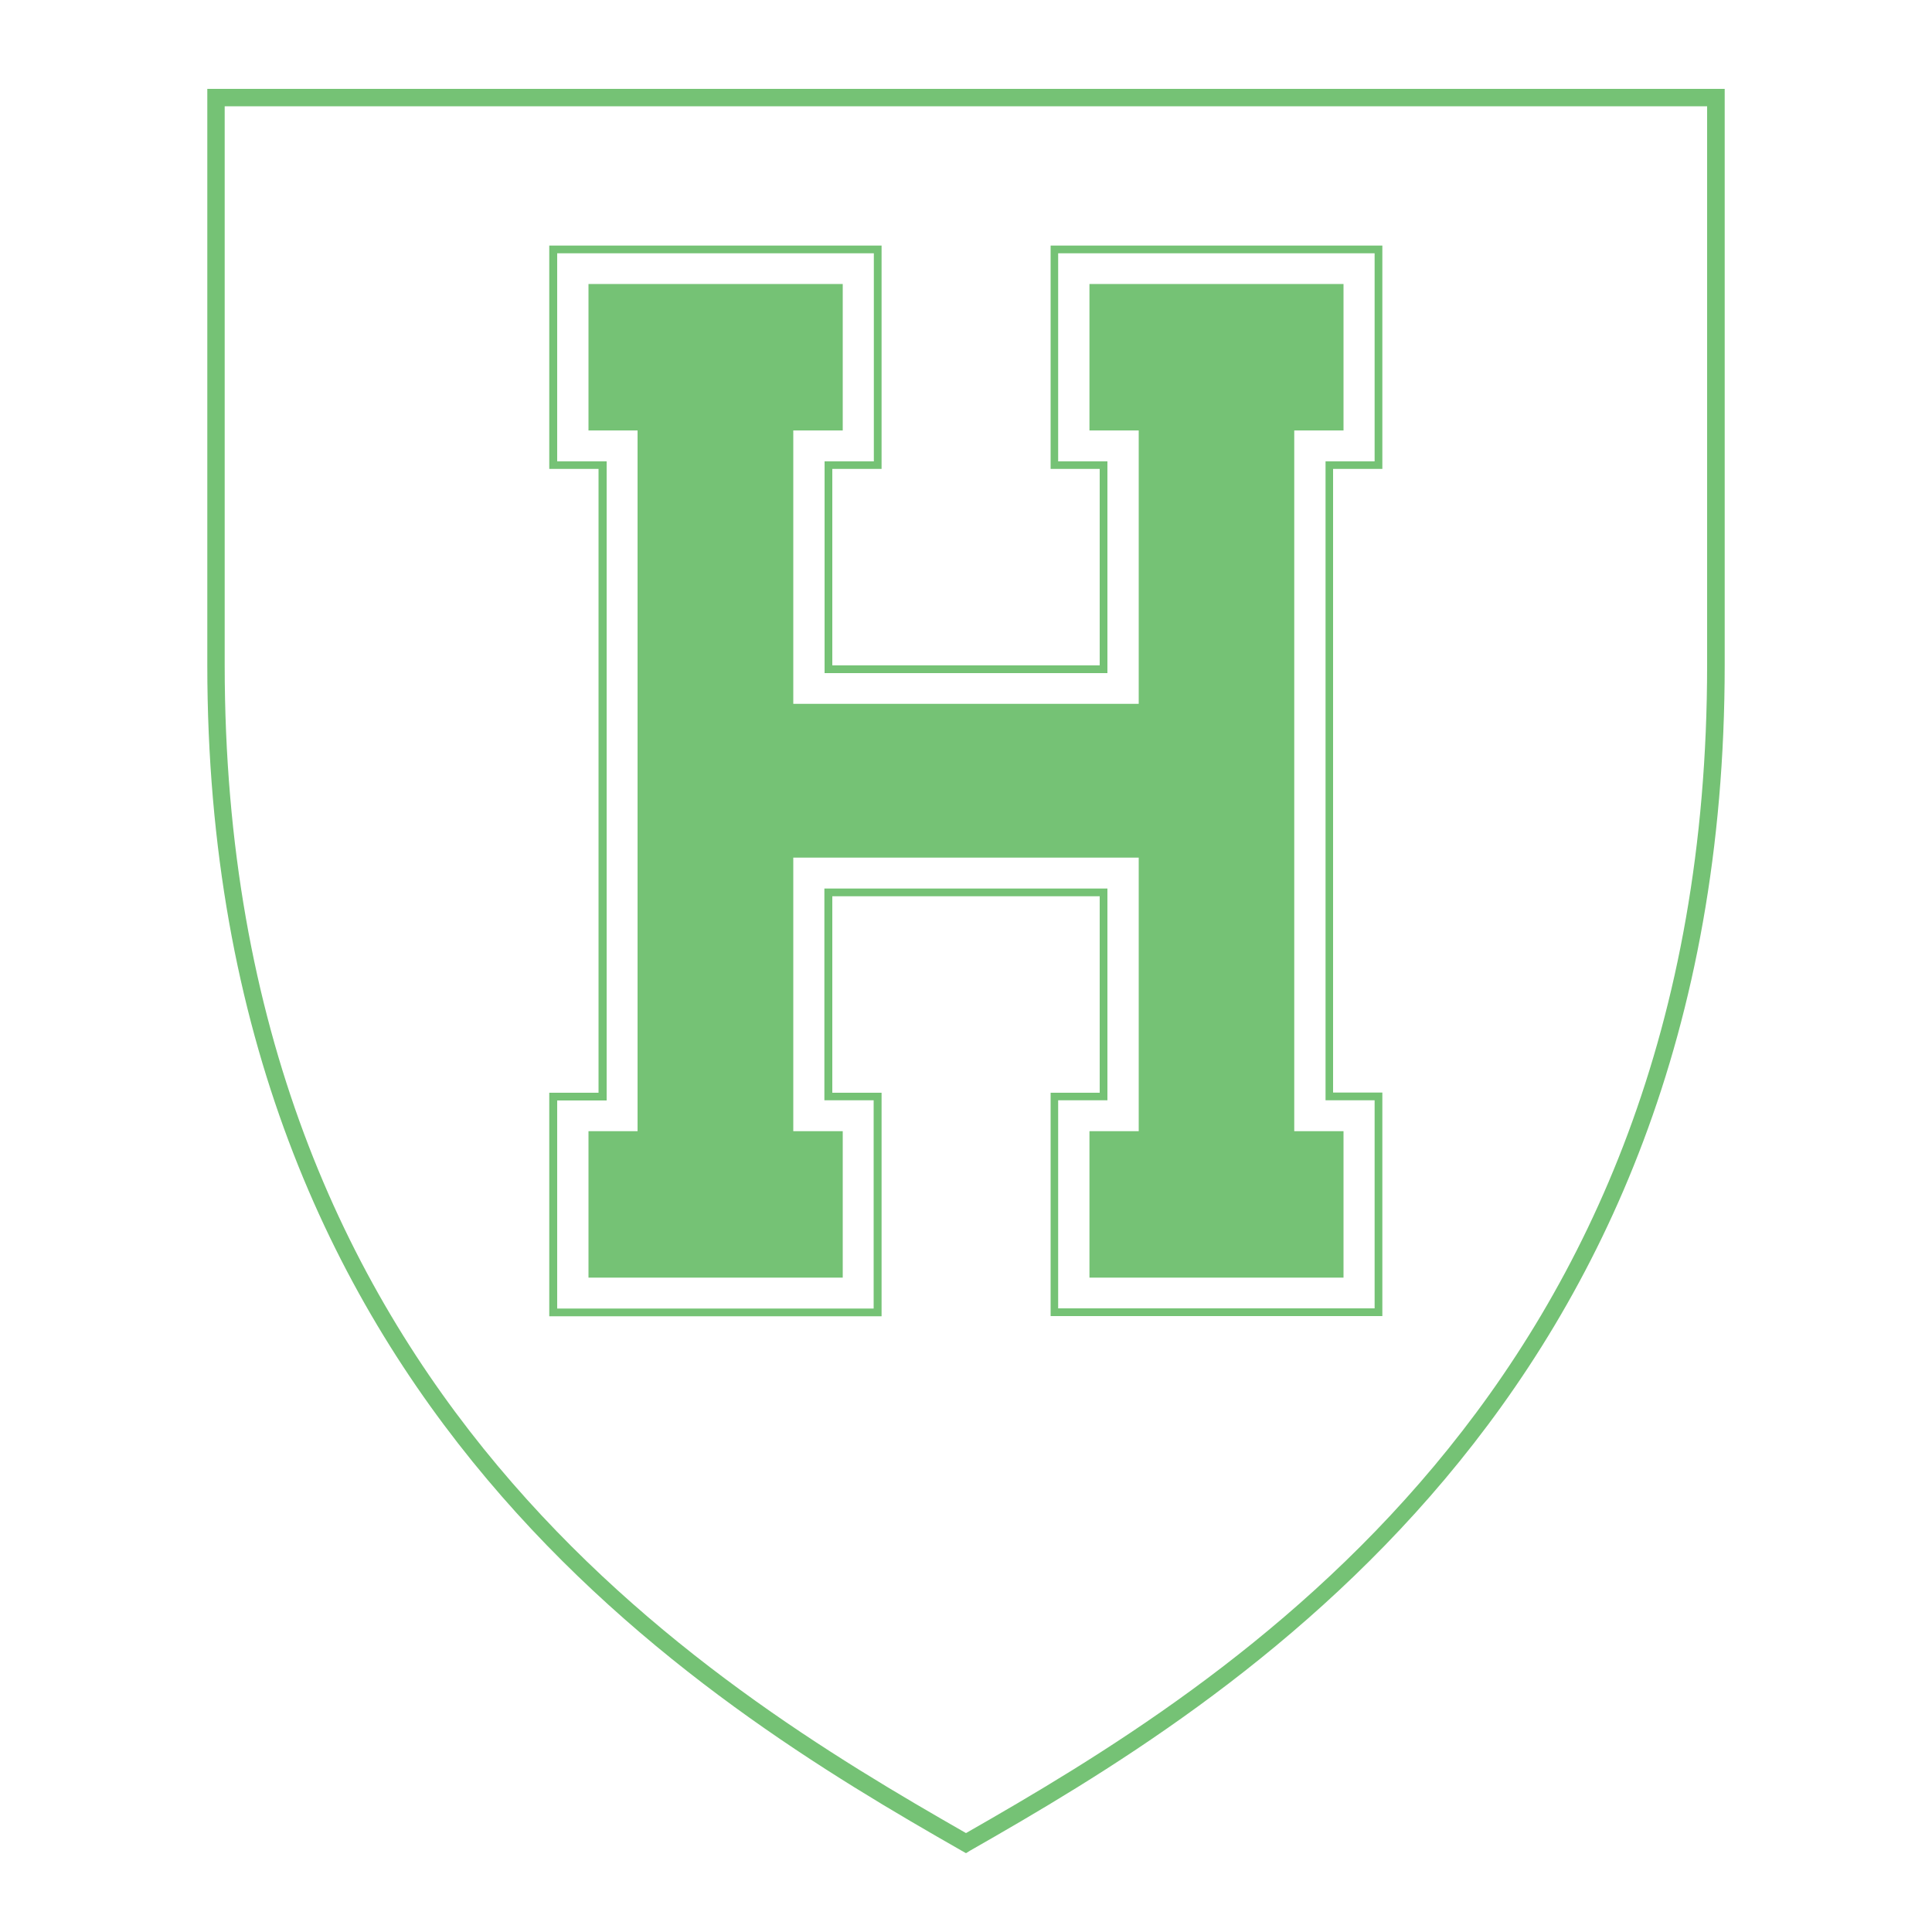
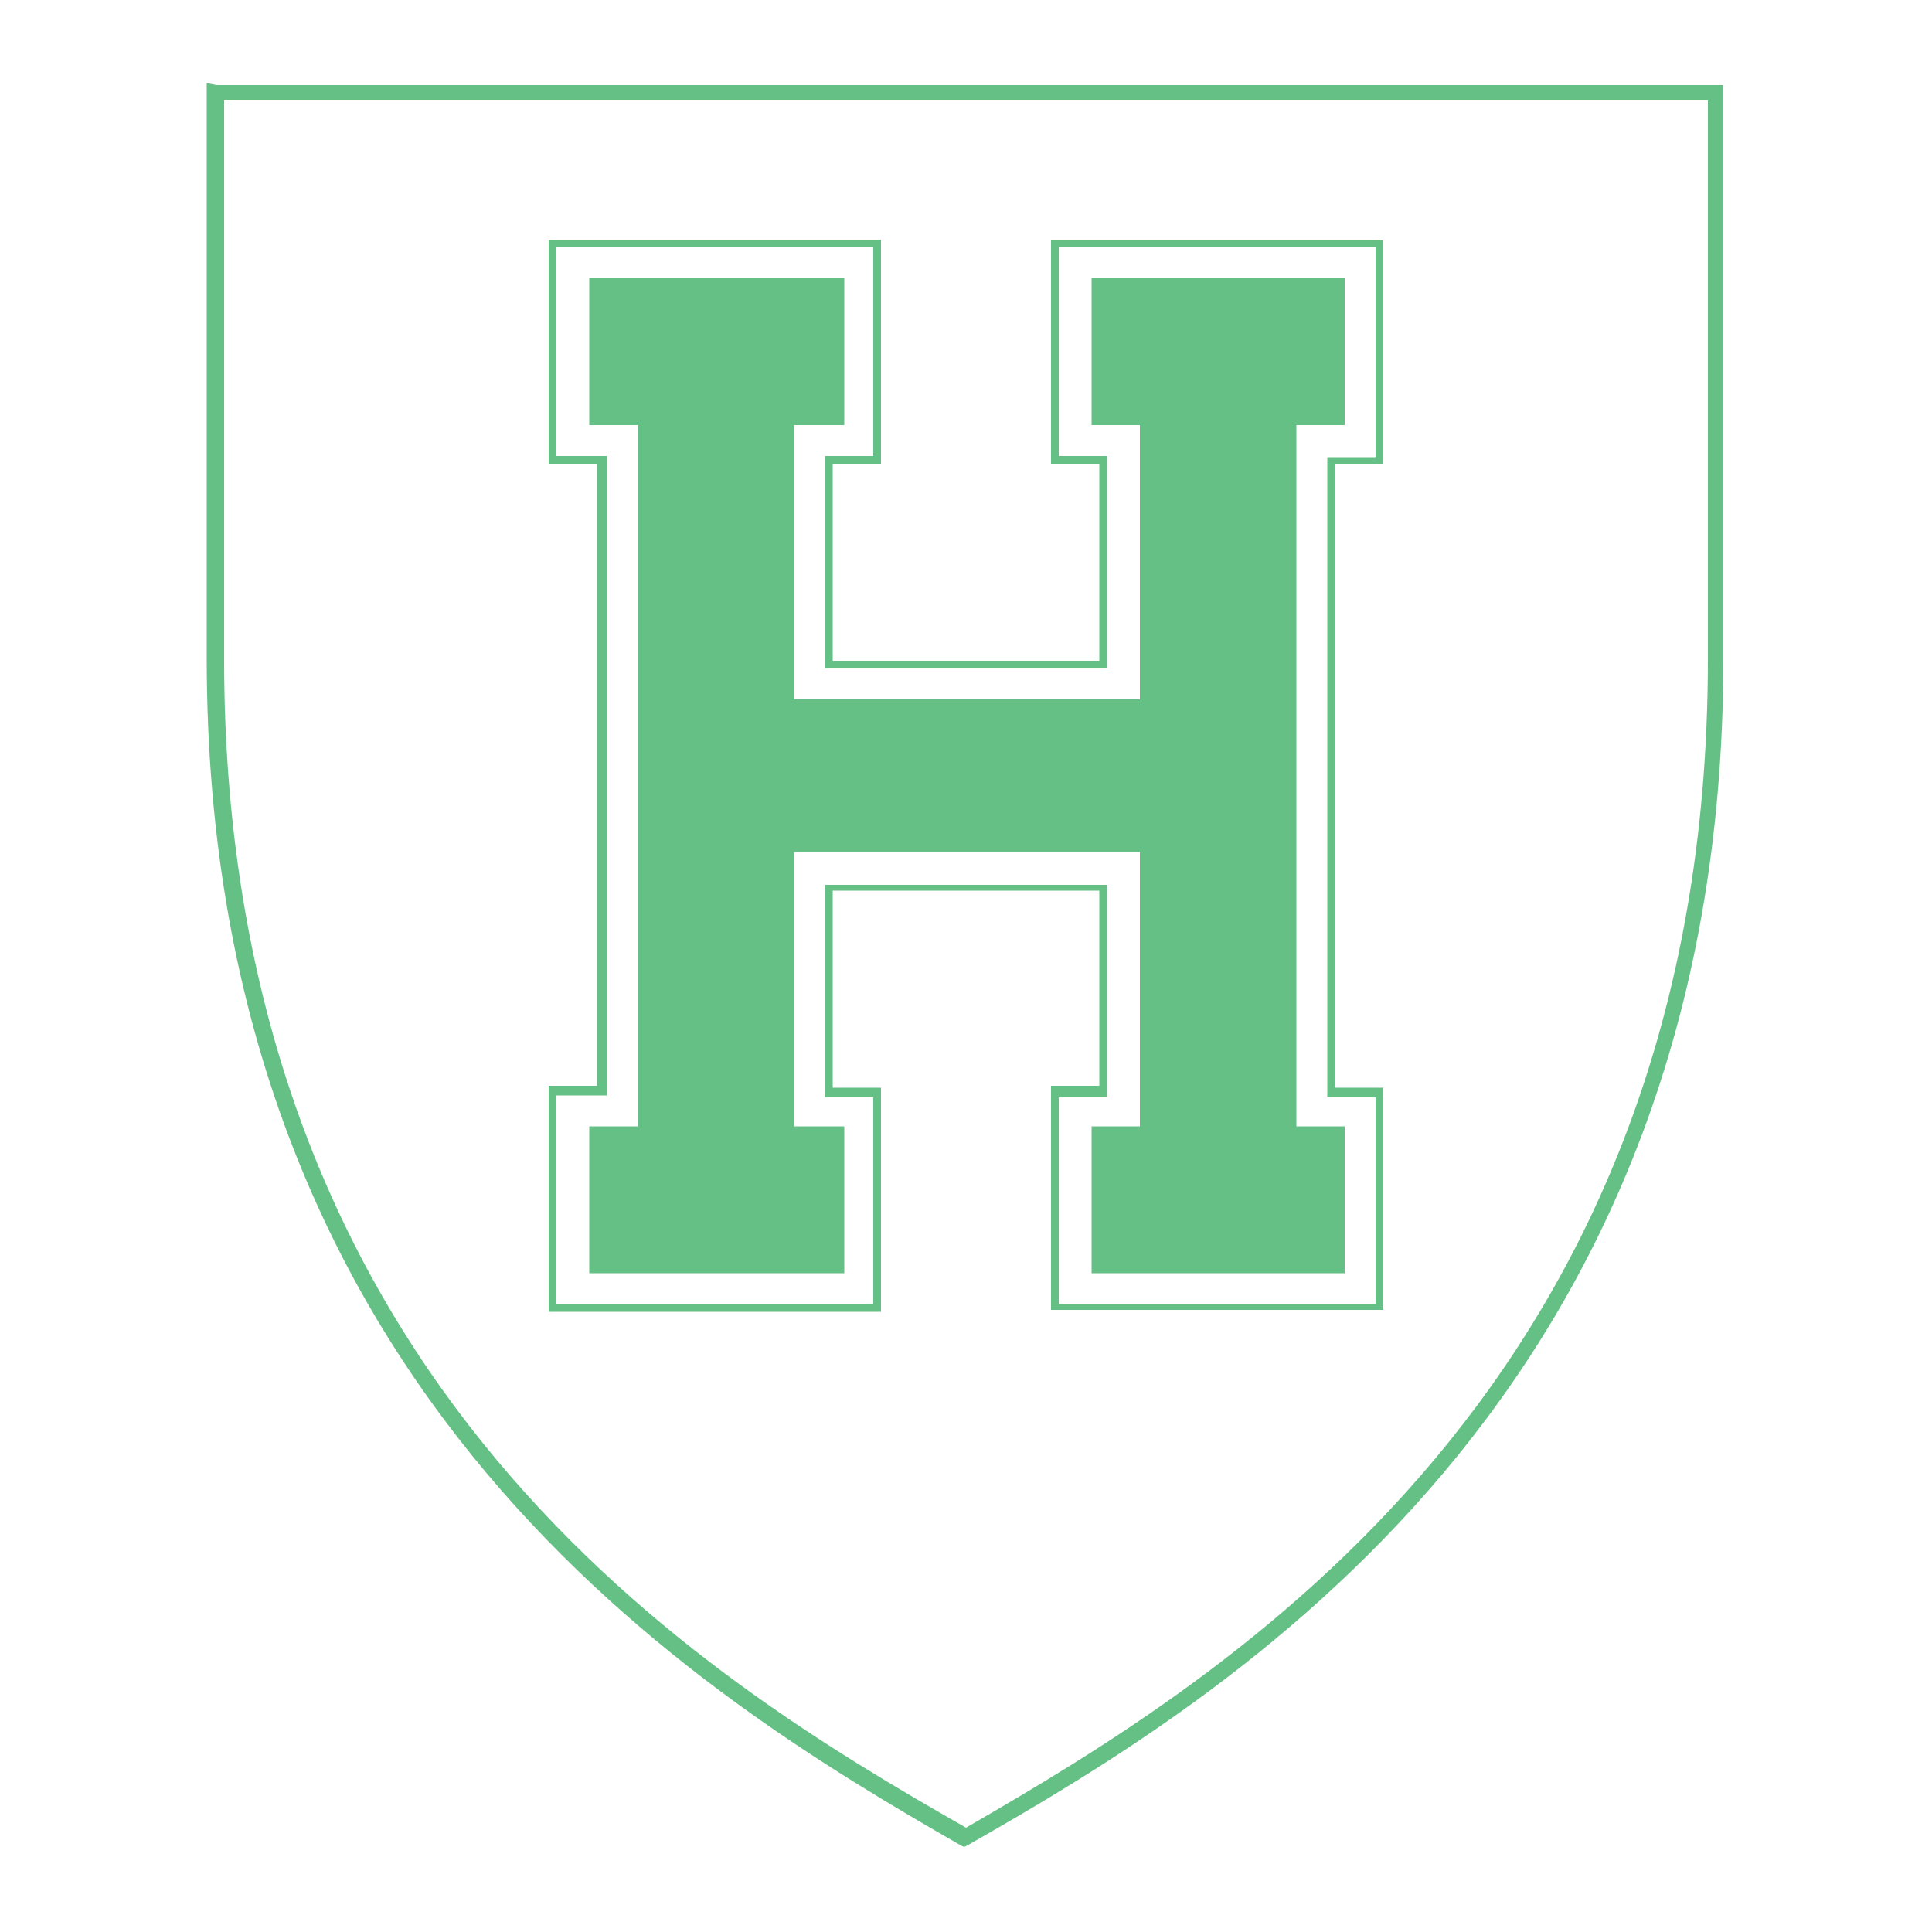
<svg xmlns="http://www.w3.org/2000/svg" version="1.1" id="Layer_1" x="0px" y="0px" viewBox="0 0 100 100" style="enable-background:new 0 0 100 100;" xml:space="preserve">
  <style type="text/css">
- 	.st0{fill:#63C083;}
- 	.st1{fill:#75C275;}
- 	.st2{fill:#65C086;}
- 	.st3{fill:none;stroke:#65C086;stroke-miterlimit:10;}
+ 	.st0{fill:#65C086;}
+ 	.st1{fill:none;stroke:#65C086;stroke-miterlimit:10;}
+ 	.st2{enable-background:new    ;}
</style>
  <g>
    <g>
      <g>
-         <path class="st1" d="M30.46,14.7v7.58H33v36.27h-2.54v7.58h13.16v-7.58h-2.56V44.39h17.88v14.16h-2.55v7.58h13.15v-7.58h-2.55     V22.28h2.55V14.7H56.39v7.58h2.55v14.15H41.06V22.28h2.56V14.7H30.46z" />
+         <path class="st0" d="M30.5,14.4V22H33v36.3h-2.5v7.6h13.2v-7.6h-2.6V44.1H59v14.2h-2.5v7.6h13.1v-7.6h-2.5V22h2.5v-7.6H56.5V22     H59v14.2H41.1V22h2.6v-7.6C43.6,14.4,30.5,14.4,30.5,14.4z" />
      </g>
    </g>
    <g>
      <g>
-         <path class="st1" d="M71.56,68.12H54.38V56.56h2.54V46.39H43.08v10.17h2.55v11.57h-17.2V56.56h2.55V24.27h-2.55V12.71h17.2v11.56     h-2.55v10.17h13.84V24.27h-2.54V12.71h17.17v11.56h-2.55v32.28h2.55V68.12z M54.77,67.72h16.38V56.95h-2.54V23.88h2.54V13.11     H54.77v10.77h2.55v10.96H42.68V23.88h2.55V13.11H28.84v10.77h2.56v33.08h-2.56v10.77h16.38V56.95h-2.55V45.99h14.65v10.96h-2.55     V67.72z" />
+         <path class="st0" d="M71.6,67.8H54.4V56.2h2.5V46.1H43.1v10.2h2.5v11.6H28.4V56.2h2.5V24h-2.5V12.4h17.2V24h-2.5v10.2h13.8V24     h-2.5V12.4h17.2V24h-2.5v32.3h2.5V67.8z M54.8,67.5h16.4V56.8h-2.5V23.7h2.5V12.8H54.8v10.8h2.5v11H42.7v-11h2.5V12.8H28.8v10.8     h2.6v33.1h-2.6v10.8h16.4V56.8h-2.5v-11h14.6v11h-2.5V67.5z" />
      </g>
    </g>
    <g>
      <g>
        <g>
-           <path class="st1" d="M10.73,4.6v0.45v29.38c0,38.21,25.59,53.68,39.04,61.36L50,95.92l0.21-0.13      c13.46-7.68,39.06-23.15,39.06-61.36V5.05V4.6h-0.46H50H11.18H10.73z M11.64,5.5H50h38.36v28.93      c0,37.63-24.88,52.74-38.36,60.45c-13.47-7.71-38.37-22.82-38.37-60.45V5.5z" />
+           <path class="st0" d="M10.7,4.3v0.4v29.4c0,38.2,25.6,53.7,39,61.4l0.2,0.1l0.2-0.1c13.5-7.7,39.1-23.2,39.1-61.4V4.8V4.4h-0.5      H50H11.2L10.7,4.3L10.7,4.3z M11.6,5.2H50h38.4v28.9c0,37.6-24.9,52.7-38.4,60.5c-13.5-7.7-38.4-22.8-38.4-60.5V5.2L11.6,5.2z" />
        </g>
      </g>
    </g>
  </g>
</svg>
